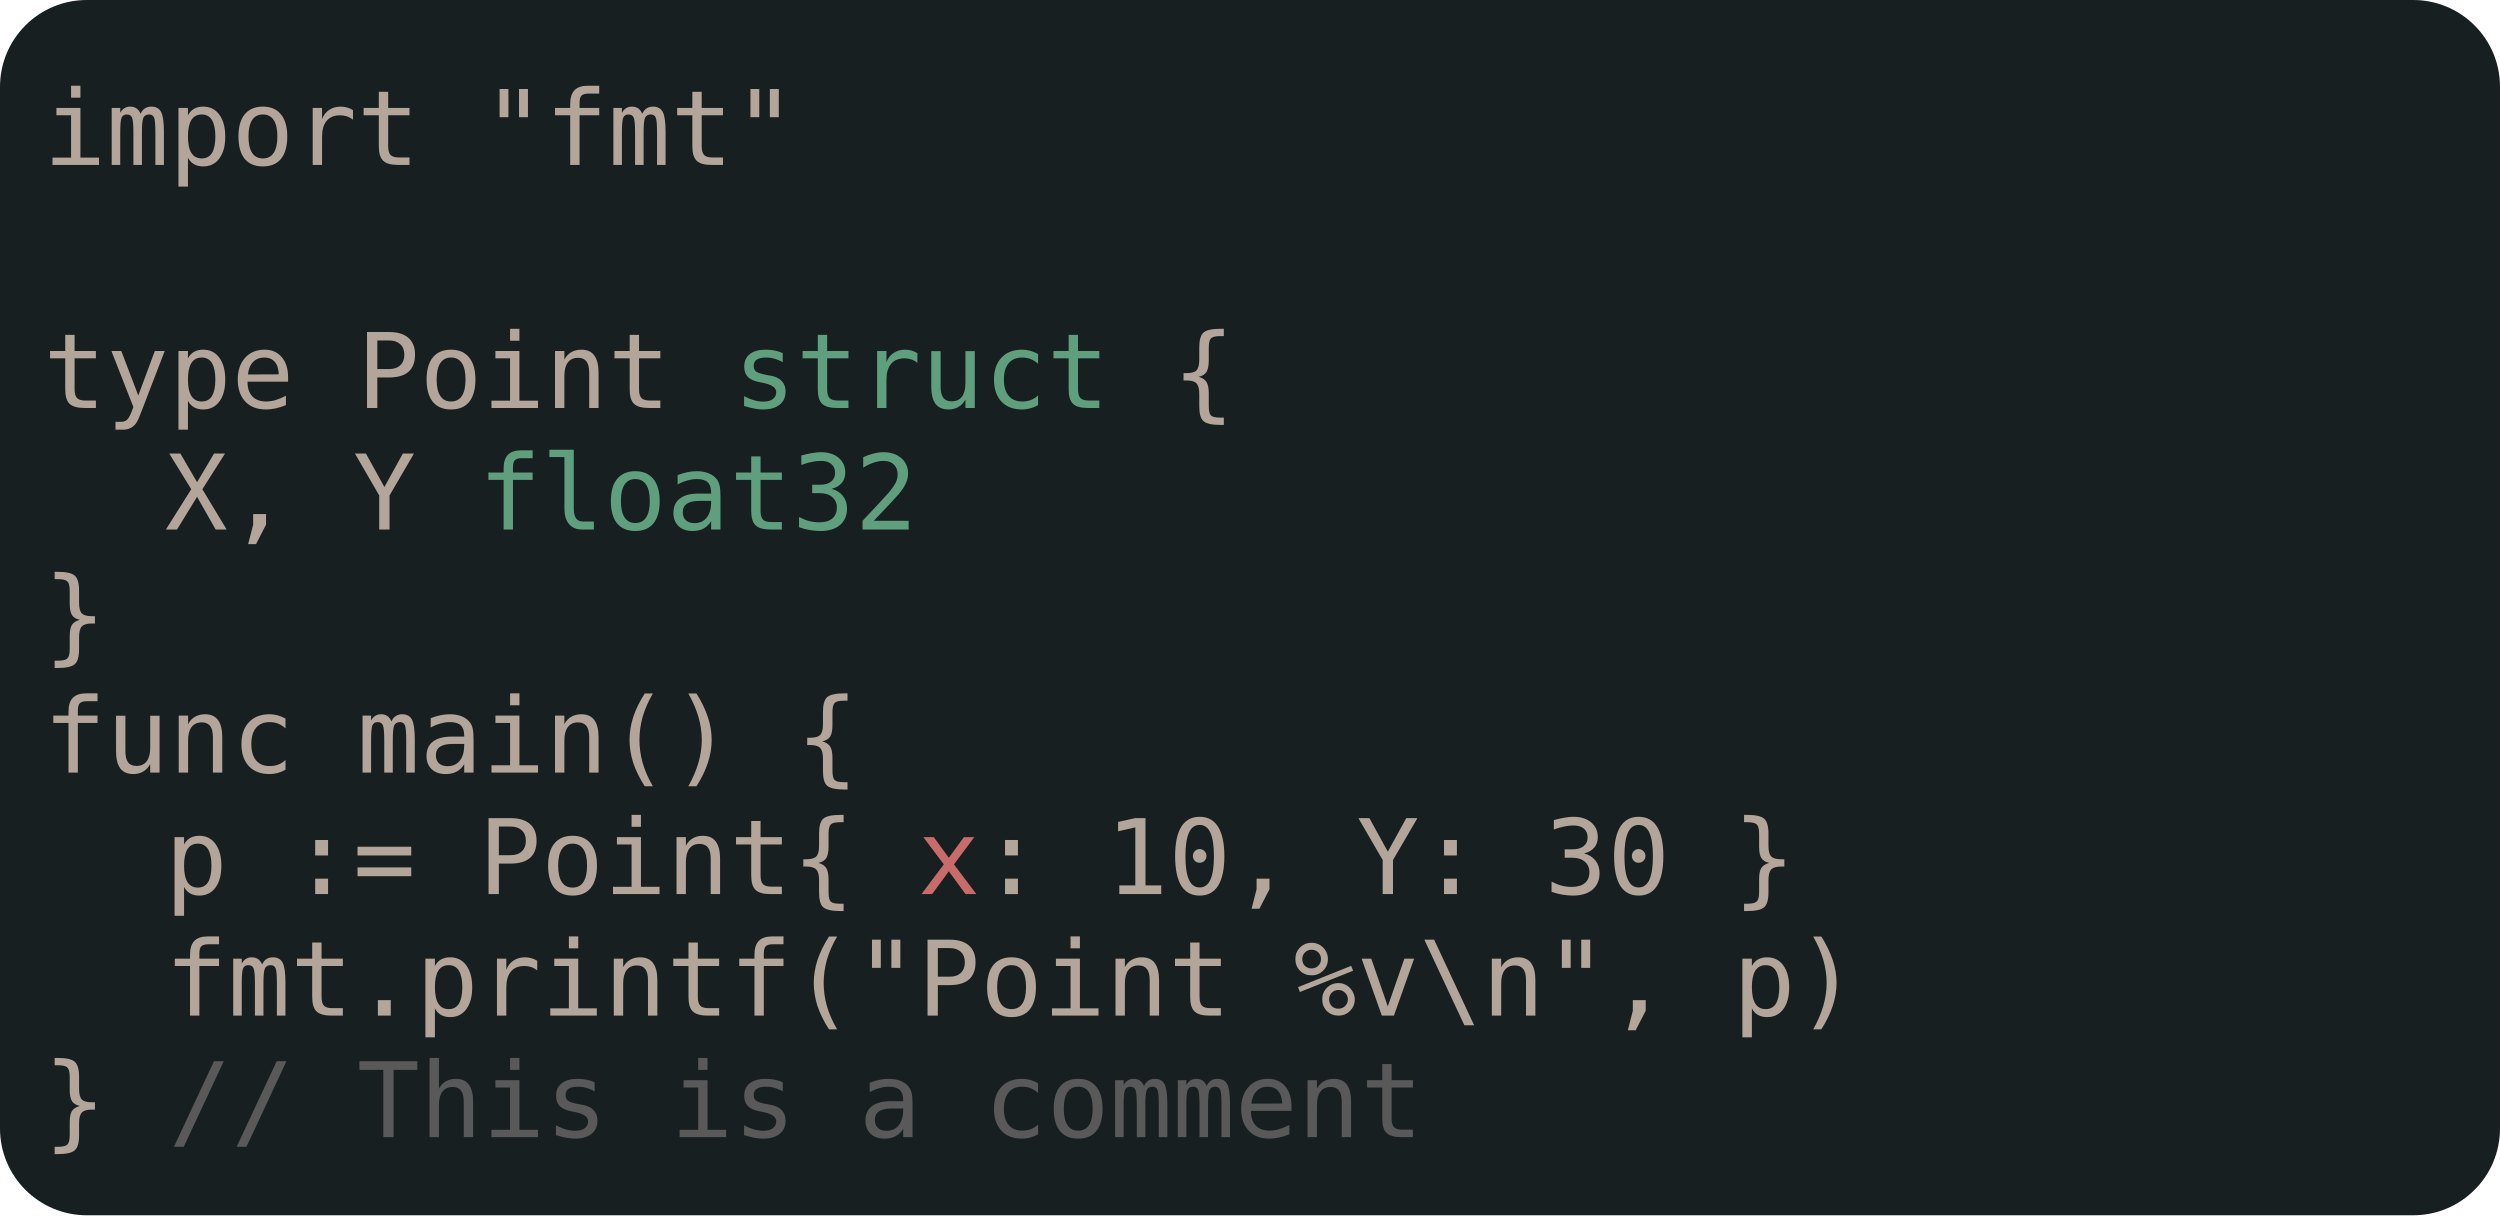
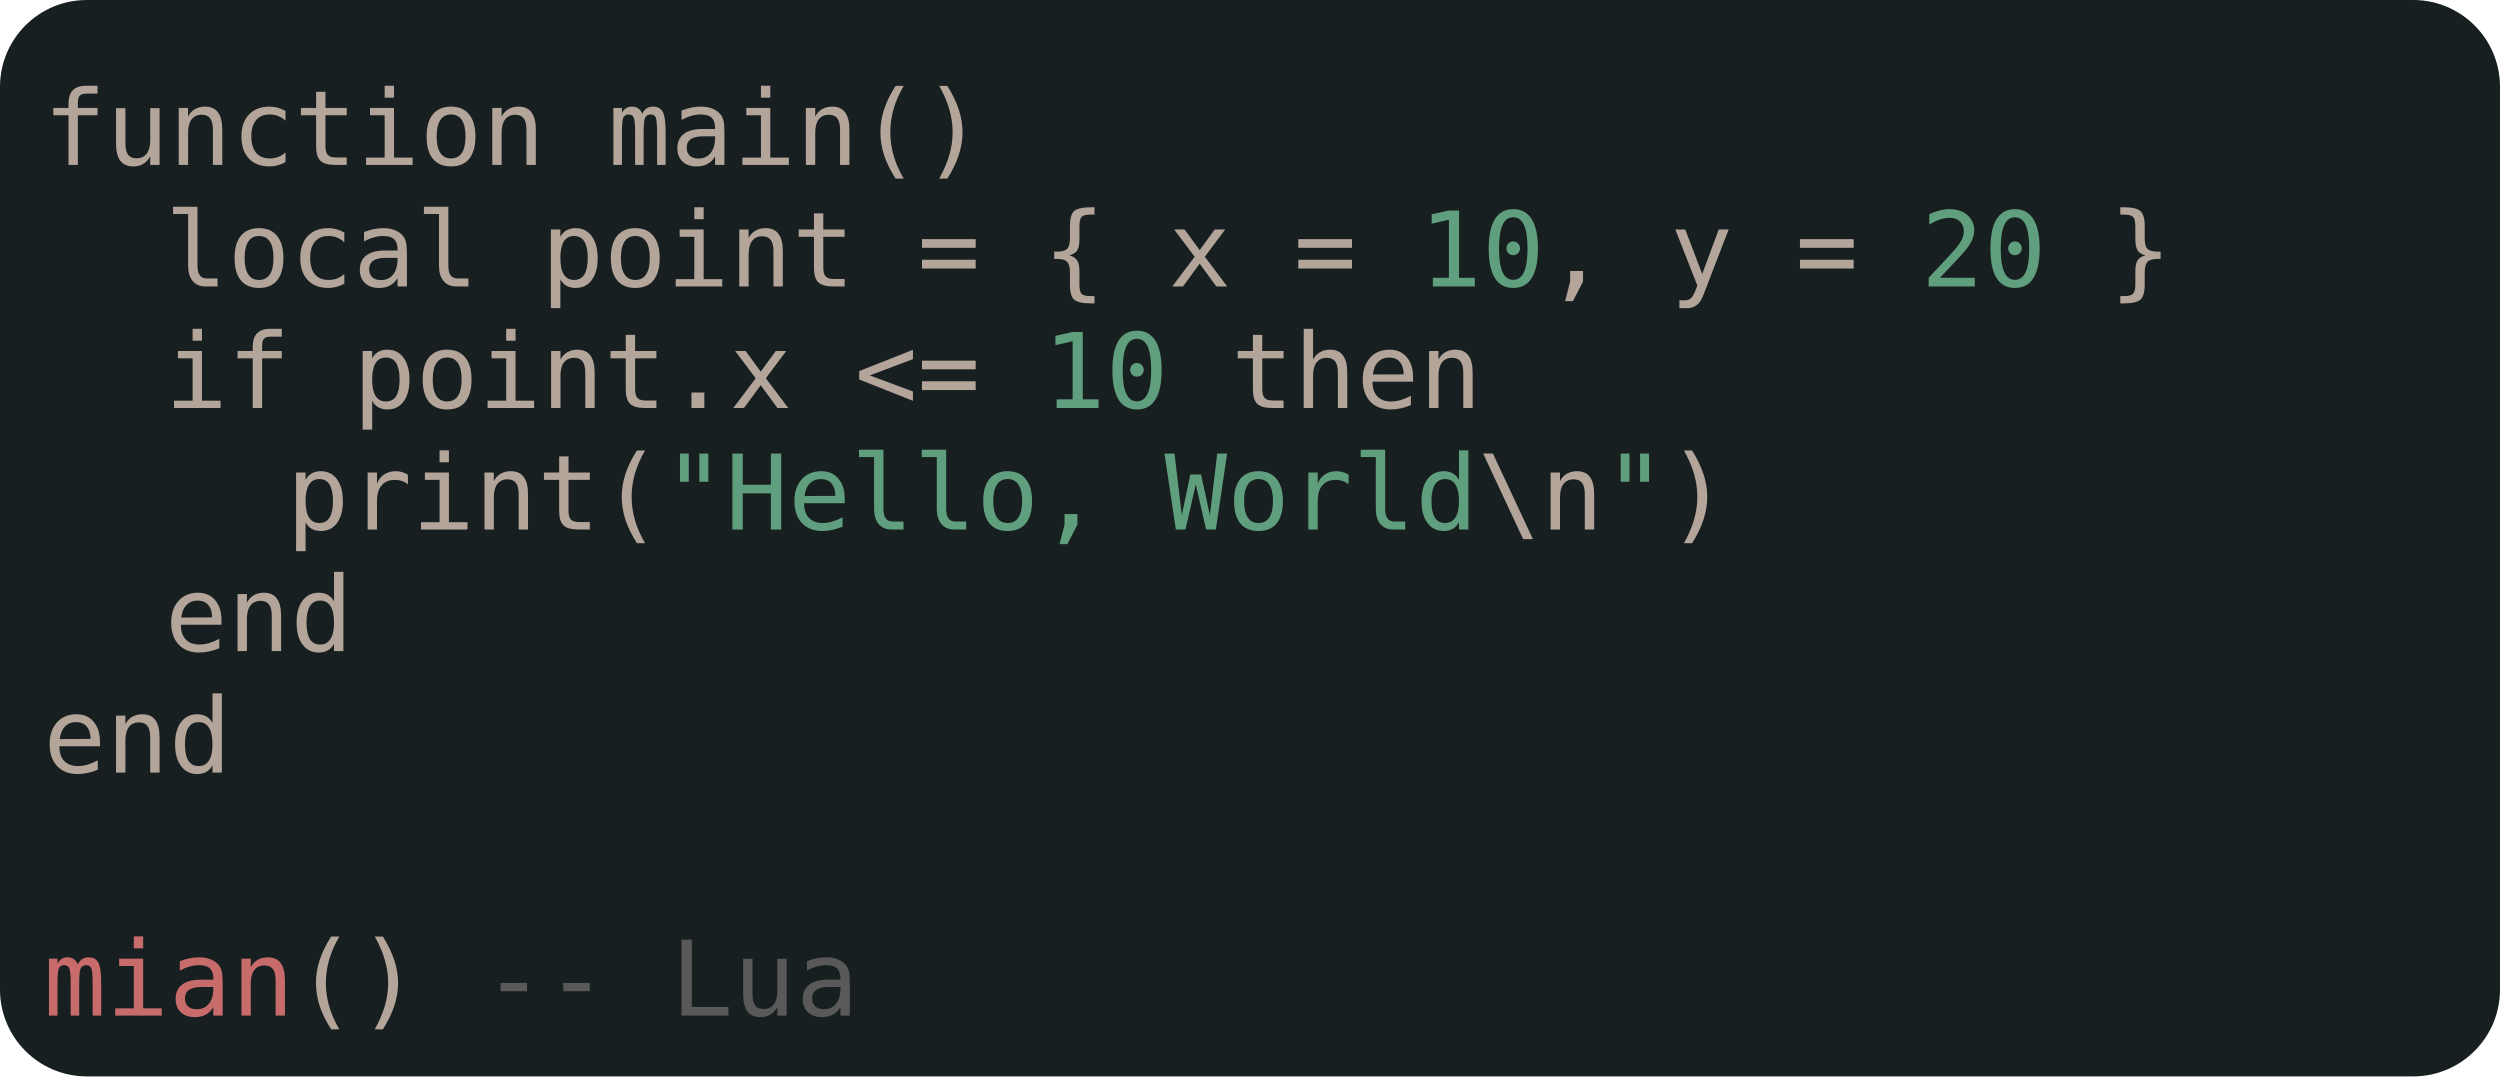
- <svg xmlns="http://www.w3.org/2000/svg" width="288px" height="140px" baseProfile="full" version="1.1">
-   <version>1</version>
+ <svg xmlns="http://www.w3.org/2000/svg" width="288px" height="124px" baseProfile="full" version="1.1">
+   <version>3</version>
  <style>
-       #c0 { fill: #181F20; } 
-       #c1 { fill: #B3A59A; } 
-       #c2 { fill: #609F7D; } 
-       #c3 { fill: #B3A59A; } 
-       #c4 { fill: #609F7D; } 
-       #c5 { fill: #b3a59a; } 
-       #c6 { fill: #C76B6B; } 
-       #c7 { fill: #595959; } 
-    </style>
-   <rect width="288px" height="140px" rx="10px" id="c0" />
+ 		#c0 { fill: #181F20; } 
+ 		#c1 { fill: #B3A59A; } 
+ 		#c2 { fill: #609F7D; } 
+ 		#c3 { fill: #B3A59A; } 
+ 		#c4 { fill: #609F7D; } 
+ 		#c5 { fill: #b3a59a; } 
+ 		#c6 { fill: #C76B6B; } 
+ 		#c7 { fill: #595959; } 
+ 	</style>
+   <rect width="288px" height="124px" rx="10px" id="c0" />
  <text style="font-family:ui-monospace,monospace;font-size: 12px;font-weight:400;" id="c1">
    <tspan x="5px" y="19px">
-       <tspan id="c5">import</tspan>
-       <tspan id="c3">"fmt"</tspan>
+       <tspan id="c3">function</tspan>
+       <tspan id="c3">main</tspan>()</tspan>
+     <tspan x="19px" y="33px">
+       <tspan id="c3">local</tspan> point = { x = <tspan id="c4">10</tspan>, y = <tspan id="c4">20</tspan> }</tspan>
+     <tspan x="19px" y="47px">
+       <tspan id="c3">if</tspan> point.x &lt;= <tspan id="c4">10</tspan>
+       <tspan id="c3">then</tspan>
    </tspan>
-     <tspan x="19px" y="33px" />
-     <tspan x="5px" y="47px">
-       <tspan id="c3">type</tspan> Point <tspan id="c2">struct</tspan> {</tspan>
-     <tspan x="19px" y="61px">X, Y <tspan id="c2">float32</tspan>
+     <tspan x="33px" y="61px">
+       <tspan id="c3">print</tspan>(<tspan id="c4">"Hello, World<tspan id="c5">\n</tspan>"</tspan>)</tspan>
+     <tspan x="19px" y="75px">
+       <tspan id="c3">end</tspan>
    </tspan>
-     <tspan x="5px" y="75px">}</tspan>
    <tspan x="5px" y="89px">
-       <tspan id="c3">func</tspan>
-       <tspan id="c3">main</tspan>() {</tspan>
-     <tspan x="19px" y="103px">p := Point{ <tspan id="c6" style="text-decoration: underline wavy">x</tspan>: <tspan id="c3">10</tspan>, Y: <tspan id="c3">30</tspan> }</tspan>
-     <tspan x="19px" y="117px">fmt.printf(<tspan id="c3">"Point %v<tspan id="c5">\n</tspan>"</tspan>, p)</tspan>
-     <tspan x="5px" y="131px">} <tspan id="c7">// This is a comment</tspan>
+       <tspan id="c3">end</tspan>
+     </tspan>
+     <tspan x="19px" y="103px" />
+     <tspan x="5px" y="117px">
+       <tspan id="c6" style="text-decoration: underline wavy">mian</tspan>() <tspan id="c7">-- Lua</tspan>
    </tspan>
  </text>
</svg>
